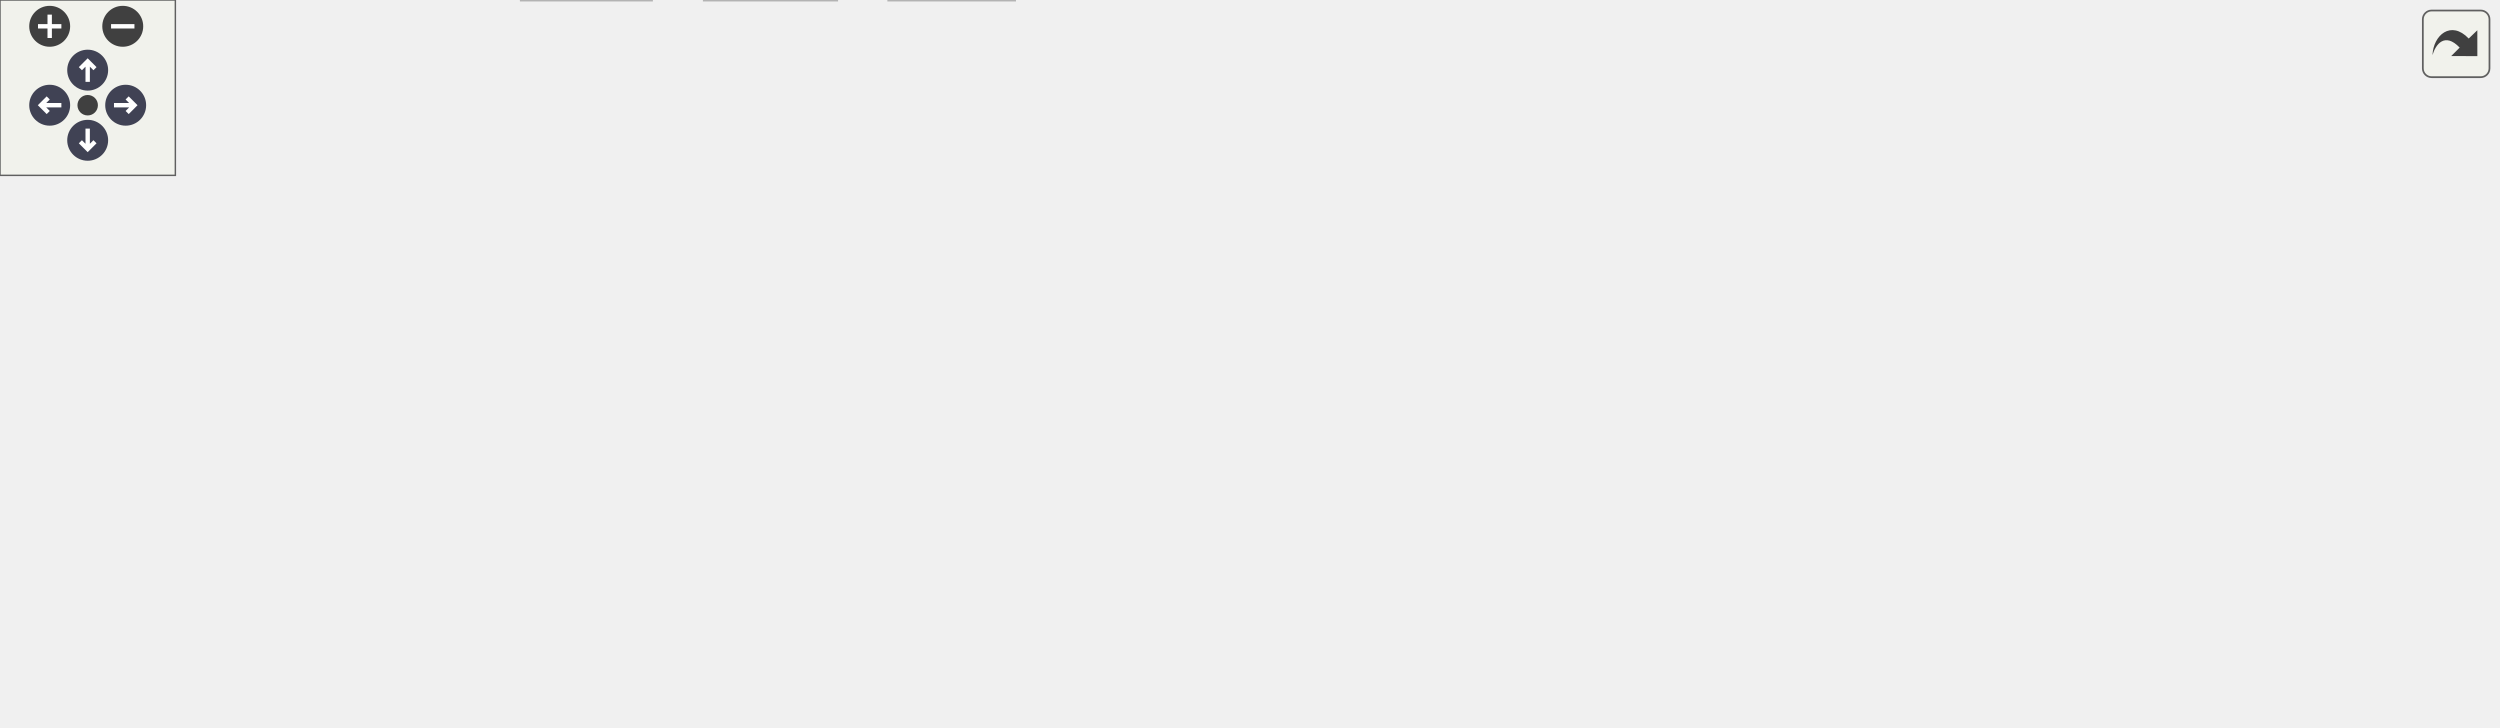
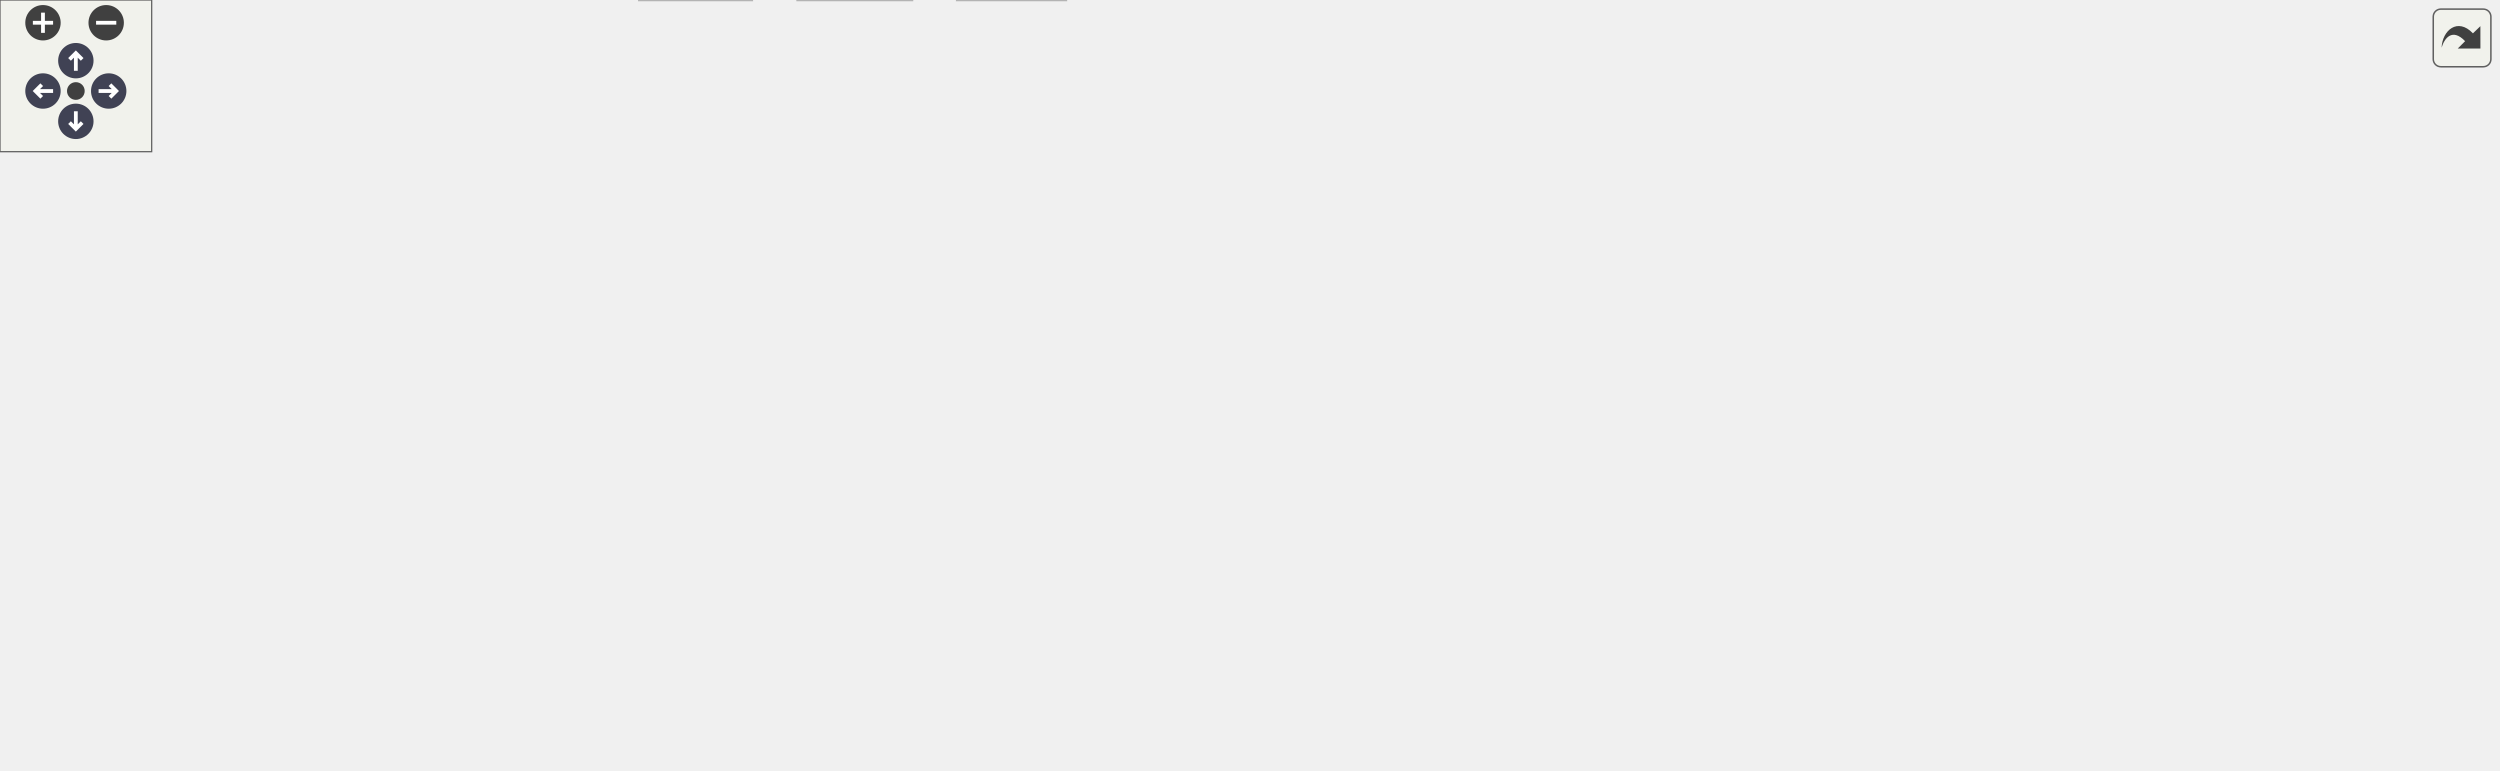
<svg xmlns="http://www.w3.org/2000/svg" xmlns:xlink="http://www.w3.org/1999/xlink" id="main" version="1.1" xml:space="preserve">
  <style type="text/css">
.node, .edge {opacity: 0.7;}
.node.selected, .edge.selected {opacity: 1;}
.edge:hover path { stroke: red; }
.edge:hover polygon { stroke: red; fill: red; }
</style>
  <defs>
    <circle id="rim" cx="0" cy="0" r="7" />
    <circle id="rim2" cx="0" cy="0" r="3.5" />
    <g id="zoomPlus">
      <use xlink:href="#rim" fill="#404040">
        <set attributeName="fill" to="#808080" begin="zoomplus.mouseover" end="zoomplus.mouseout" />
      </use>
      <path d="M-4,0h8M0,-4v8" fill="none" stroke="white" stroke-width="1.5" pointer-events="none" />
    </g>
    <g id="zoomMin">
      <use xlink:href="#rim" fill="#404040">
        <set attributeName="fill" to="#808080" begin="zoomminus.mouseover" end="zoomminus.mouseout" />
      </use>
      <path d="M-4,0h8" fill="none" stroke="white" stroke-width="1.5" pointer-events="none" />
    </g>
    <g id="arrowUp" transform="translate(30 24)">
      <use xlink:href="#rim" />
      <path pointer-events="none" fill="none" stroke="white" stroke-width="1.5" d="M0,-3.0v7 M-2.5,-0.5L0,-3.0L2.5,-0.5" />
    </g>
    <g id="arrowRight" transform="rotate(90) translate(36 -43)">
      <use xlink:href="#rim" />
      <path pointer-events="none" fill="none" stroke="white" stroke-width="1.5" d="M0,-3.0v7 M-2.5,-0.5L0,-3.0L2.5,-0.5" />
    </g>
    <g id="arrowDown" transform="rotate(180) translate(-30 -48)">
      <use xlink:href="#rim" />
      <path pointer-events="none" fill="none" stroke="white" stroke-width="1.5" d="M0,-3.0v7 M-2.5,-0.5L0,-3.0L2.5,-0.5" />
    </g>
    <g id="arrowLeft" transform="rotate(270) translate(-36 17)">
      <use xlink:href="#rim" />
      <path pointer-events="none" fill="none" stroke="white" stroke-width="1.5" d="M0,-3.0v7 M-2.5,-0.5L0,-3.0L2.5,-0.5" />
    </g>
    <g id="resetDef">
      <use xlink:href="#rim2" fill="#404040">
        <set attributeName="fill" to="#808080" begin="reset.mouseover" end="reset.mouseout" />
      </use>
    </g>
  </defs>
  <svg id="graph" class="graph">
    <g id="viewport">
      <g id="Node000001" class="node">
        <g id="a_Node000001">
          <a xlink:title=" ">
-             <polygon fill="#999999" stroke="#666666" points="424.38,-188 232.88,-188 232.88,-168 424.38,-168 424.38,-188" />
-             <text text-anchor="middle" x="328.62" y="-174.5" font-family="Helvetica,sans-Serif" font-size="10.00">AEFileReader/include/AEFileReader.hpp</text>
+             <polygon fill="#999999" stroke="#666666" points="849.88,-244 658.38,-244 658.38,-224 849.88,-224 849.88,-244" />
+             <text text-anchor="middle" x="754.12" y="-230.5" font-family="Helvetica,sans-Serif" font-size="10.00">AEFileReader/include/AEFileReader.hpp</text>
          </a>
        </g>
      </g>
      <g id="Node000002" class="node">
        <g id="a_Node000002">
          <a xlink:href="../../d7/d7f/_a_e_module_base_8hpp.html" target="_top" xlink:title=" ">
-             <polygon fill="white" stroke="#666666" points="328.62,-132 192.62,-132 192.62,-112 328.62,-112 328.62,-132" />
-             <text text-anchor="middle" x="260.62" y="-118.5" font-family="Helvetica,sans-Serif" font-size="10.00">include/AEModuleBase.hpp</text>
+             <polygon fill="white" stroke="#666666" points="774.12,-188 638.12,-188 638.12,-168 774.12,-168 774.12,-188" />
+             <text text-anchor="middle" x="706.12" y="-174.5" font-family="Helvetica,sans-Serif" font-size="10.00">include/AEModuleBase.hpp</text>
          </a>
        </g>
      </g>
      <g id="edge1_Node000001_Node000002" class="edge">
        <g id="a_edge1_Node000001_Node000002">
          <a xlink:title=" ">
-             <path fill="none" stroke="#63b8ff" d="M316.78,-167.59C306.93,-159.77 292.69,-148.46 281.02,-139.19" />
-             <polygon fill="#63b8ff" stroke="#63b8ff" points="283.53,-136.72 273.52,-133.24 279.17,-142.2 283.53,-136.72" />
+             <path fill="none" stroke="#63b8ff" d="M745.76,-223.59C739.23,-216.24 729.94,-205.8 722.01,-196.87" />
+             <polygon fill="#63b8ff" stroke="#63b8ff" points="724.66,-194.58 715.4,-189.43 719.42,-199.23 724.66,-194.58" />
          </a>
        </g>
      </g>
      <g id="Node000008" class="node">
        <g id="a_Node000008">
          <a xlink:title=" ">
-             <polygon fill="#e0e0e0" stroke="#999999" points="45.25,-76 0,-76 0,-56 45.25,-56 45.25,-76" />
-             <text text-anchor="middle" x="22.62" y="-62.5" font-family="Helvetica,sans-Serif" font-size="10.00">atomic</text>
-           </a>
-         </g>
-       </g>
-       <g id="edge20_Node000001_Node000008" class="edge">
-         <g id="a_edge20_Node000001_Node000008">
-           <a xlink:title=" ">
-             <path fill="none" stroke="#63b8ff" d="M266.92,-167.54C228.07,-160.41 177.38,-148.92 134.62,-132 101.78,-119 67.06,-97.47 45.15,-82.78" />
-             <polygon fill="#63b8ff" stroke="#63b8ff" points="47.24,-79.97 37,-77.23 43.29,-85.76 47.24,-79.97" />
+             <polygon fill="#e0e0e0" stroke="#999999" points="804.75,-132 759.5,-132 759.5,-112 804.75,-112 804.75,-132" />
+             <text text-anchor="middle" x="782.12" y="-118.5" font-family="Helvetica,sans-Serif" font-size="10.00">atomic</text>
+           </a>
+         </g>
+       </g>
+       <g id="edge26_Node000001_Node000008" class="edge">
+         <g id="a_edge26_Node000001_Node000008">
+           <a xlink:title=" ">
+             <path fill="none" stroke="#63b8ff" d="M762.34,-223.8C769.41,-215.23 779.08,-201.73 783.12,-188 787.37,-173.56 786.93,-156.52 785.52,-143.51" />
+             <polygon fill="#63b8ff" stroke="#63b8ff" points="789.04,-143.42 784.21,-133.99 782.1,-144.38 789.04,-143.42" />
          </a>
        </g>
      </g>
      <g id="Node000009" class="node">
        <g id="a_Node000009">
          <a xlink:title=" ">
-             <polygon fill="#e0e0e0" stroke="#999999" points="184.62,-76 144.62,-76 144.62,-56 184.62,-56 184.62,-76" />
-             <text text-anchor="middle" x="164.62" y="-62.5" font-family="Helvetica,sans-Serif" font-size="10.00">string</text>
-           </a>
-         </g>
-       </g>
-       <g id="edge22_Node000001_Node000009" class="edge">
-         <g id="a_edge22_Node000001_Node000009">
-           <a xlink:title=" ">
-             <path fill="none" stroke="#63b8ff" d="M251.05,-167.58C226.71,-161.1 201.55,-150.23 183.62,-132 172.02,-120.2 167.43,-101.73 165.65,-87.48" />
-             <polygon fill="#63b8ff" stroke="#63b8ff" points="169.17,-87.51 164.84,-77.84 162.19,-88.1 169.17,-87.51" />
+             <polygon fill="#e0e0e0" stroke="#999999" points="665.12,-132 625.12,-132 625.12,-112 665.12,-112 665.12,-132" />
+             <text text-anchor="middle" x="645.12" y="-118.5" font-family="Helvetica,sans-Serif" font-size="10.00">string</text>
+           </a>
+         </g>
+       </g>
+       <g id="edge28_Node000001_Node000009" class="edge">
+         <g id="a_edge28_Node000001_Node000009">
+           <a xlink:title=" ">
+             <path fill="none" stroke="#63b8ff" d="M683.92,-223.57C662.83,-217.09 641.92,-206.21 629.12,-188 619.63,-174.5 625.6,-155.97 632.79,-142.15" />
+             <polygon fill="#63b8ff" stroke="#63b8ff" points="635.78,-143.97 637.79,-133.57 629.73,-140.45 635.78,-143.97" />
          </a>
        </g>
      </g>
      <g id="Node000010" class="node">
        <g id="a_Node000010">
          <a xlink:title=" ">
-             <polygon fill="#e0e0e0" stroke="#999999" points="126.25,-76 63,-76 63,-56 126.25,-56 126.25,-76" />
-             <text text-anchor="middle" x="94.62" y="-62.5" font-family="Helvetica,sans-Serif" font-size="10.00">string_view</text>
-           </a>
-         </g>
-       </g>
-       <g id="edge23_Node000001_Node000010" class="edge">
-         <g id="a_edge23_Node000001_Node000010">
-           <a xlink:title=" ">
-             <path fill="none" stroke="#63b8ff" d="M271.07,-167.54C239.22,-160.71 199.72,-149.53 167.62,-132 145.18,-119.74 123.86,-99.38 110.12,-84.72" />
-             <polygon fill="#63b8ff" stroke="#63b8ff" points="112.94,-82.61 103.62,-77.56 107.76,-87.32 112.94,-82.61" />
+             <polygon fill="#e0e0e0" stroke="#999999" points="885.75,-132 822.5,-132 822.5,-112 885.75,-112 885.75,-132" />
+             <text text-anchor="middle" x="854.12" y="-118.5" font-family="Helvetica,sans-Serif" font-size="10.00">string_view</text>
+           </a>
+         </g>
+       </g>
+       <g id="edge29_Node000001_Node000010" class="edge">
+         <g id="a_edge29_Node000001_Node000010">
+           <a xlink:title=" ">
+             <path fill="none" stroke="#63b8ff" d="M764.02,-223.57C773.3,-214.62 787.45,-200.68 799.12,-188 813.3,-172.59 828.62,-154.34 839.49,-141.1" />
+             <polygon fill="#63b8ff" stroke="#63b8ff" points="841.97,-143.6 845.57,-133.64 836.54,-139.18 841.97,-143.6" />
          </a>
        </g>
      </g>
      <g id="Node000011" class="node">
        <g id="a_Node000011">
          <a xlink:href="../../de/de8/_a_e_utils_8hpp.html" target="_top" xlink:title="This file contains the engine's usefull utilities for trivial tasks.">
-             <polygon fill="white" stroke="#666666" points="448.38,-132 346.88,-132 346.88,-112 448.38,-112 448.38,-132" />
-             <text text-anchor="middle" x="397.62" y="-118.5" font-family="Helvetica,sans-Serif" font-size="10.00">include/AEUtils.hpp</text>
+             <polygon fill="white" stroke="#666666" points="493.88,-188 392.38,-188 392.38,-168 493.88,-168 493.88,-188" />
+             <text text-anchor="middle" x="443.12" y="-174.5" font-family="Helvetica,sans-Serif" font-size="10.00">include/AEUtils.hpp</text>
          </a>
        </g>
      </g>
      <g id="edge10_Node000001_Node000011" class="edge">
        <g id="a_edge10_Node000001_Node000011">
          <a xlink:title=" ">
-             <path fill="none" stroke="#63b8ff" d="M340.64,-167.59C350.64,-159.77 365.09,-148.46 376.93,-139.19" />
-             <polygon fill="#63b8ff" stroke="#63b8ff" points="378.83,-142.15 384.55,-133.23 374.52,-136.64 378.83,-142.15" />
-           </a>
-         </g>
-       </g>
-       <g id="Node000018" class="node">
-         <g id="a_Node000018">
-           <a xlink:title=" ">
-             <polygon fill="#e0e0e0" stroke="#999999" points="526.75,-132 466.5,-132 466.5,-112 526.75,-112 526.75,-132" />
-             <text text-anchor="middle" x="496.62" y="-118.5" font-family="Helvetica,sans-Serif" font-size="10.00">filesystem</text>
-           </a>
-         </g>
-       </g>
-       <g id="edge21_Node000001_Node000018" class="edge">
-         <g id="a_edge21_Node000001_Node000018">
-           <a xlink:title=" ">
-             <path fill="none" stroke="#63b8ff" d="M357.89,-167.59C385.18,-158.82 426.14,-145.66 456.48,-135.9" />
-             <polygon fill="#63b8ff" stroke="#63b8ff" points="457.24,-139.33 465.69,-132.94 455.1,-132.67 457.24,-139.33" />
-           </a>
-         </g>
-       </g>
-       <g id="Node000019" class="node">
-         <g id="a_Node000019">
-           <a xlink:title=" ">
-             <polygon fill="#e0e0e0" stroke="#999999" points="586.38,-132 544.88,-132 544.88,-112 586.38,-112 586.38,-132" />
-             <text text-anchor="middle" x="565.62" y="-118.5" font-family="Helvetica,sans-Serif" font-size="10.00">vector</text>
-           </a>
-         </g>
-       </g>
-       <g id="edge24_Node000001_Node000019" class="edge">
-         <g id="a_edge24_Node000001_Node000019">
-           <a xlink:title=" ">
-             <path fill="none" stroke="#63b8ff" d="M377.39,-167.51C417.03,-159.54 474.62,-147.41 533.39,-132.43" />
-             <polygon fill="#63b8ff" stroke="#63b8ff" points="534.1,-135.86 542.91,-129.97 532.35,-129.08 534.1,-135.86" />
-           </a>
-         </g>
-       </g>
-       <g id="Node000020" class="node">
-         <g id="a_Node000020">
-           <a xlink:title=" ">
-             <polygon fill="#e0e0e0" stroke="#999999" points="646.75,-132 604.5,-132 604.5,-112 646.75,-112 646.75,-132" />
-             <text text-anchor="middle" x="625.62" y="-118.5" font-family="Helvetica,sans-Serif" font-size="10.00">cstdio</text>
-           </a>
-         </g>
-       </g>
-       <g id="edge25_Node000001_Node000020" class="edge">
-         <g id="a_edge25_Node000001_Node000020">
-           <a xlink:title=" ">
-             <path fill="none" stroke="#63b8ff" d="M399.37,-167.53C450.82,-160.08 522.31,-148.57 593.18,-132.35" />
-             <polygon fill="#63b8ff" stroke="#63b8ff" points="593.66,-135.83 602.61,-130.16 592.07,-129.01 593.66,-135.83" />
+             <path fill="none" stroke="#63b8ff" d="M699.6,-223.53C645.29,-214.1 562.05,-199.65 505.23,-189.78" />
+             <polygon fill="#63b8ff" stroke="#63b8ff" points="506.18,-186.4 495.72,-188.13 504.98,-193.29 506.18,-186.4" />
+           </a>
+         </g>
+       </g>
+       <g id="Node000014" class="node">
+         <g id="a_Node000014">
+           <a xlink:title=" ">
+             <polygon fill="#e0e0e0" stroke="#999999" points="42.25,-76 0,-76 0,-56 42.25,-56 42.25,-76" />
+             <text text-anchor="middle" x="21.12" y="-62.5" font-family="Helvetica,sans-Serif" font-size="10.00">cstdio</text>
+           </a>
+         </g>
+       </g>
+       <g id="edge31_Node000001_Node000014" class="edge">
+         <g id="a_edge31_Node000001_Node000014">
+           <a xlink:title=" ">
+             <path fill="none" stroke="#63b8ff" d="M658.13,-226.08C498.3,-213.3 185.56,-182.59 88.12,-132 66.42,-120.73 47.01,-100.15 34.75,-85.16" />
+             <polygon fill="#63b8ff" stroke="#63b8ff" points="37.63,-83.16 28.7,-77.46 32.12,-87.49 37.63,-83.16" />
+           </a>
+         </g>
+       </g>
+       <g id="Node000022" class="node">
+         <g id="a_Node000022">
+           <a xlink:title=" ">
+             <polygon fill="#e0e0e0" stroke="#999999" points="928.25,-188 868,-188 868,-168 928.25,-168 928.25,-188" />
+             <text text-anchor="middle" x="898.12" y="-174.5" font-family="Helvetica,sans-Serif" font-size="10.00">filesystem</text>
+           </a>
+         </g>
+       </g>
+       <g id="edge27_Node000001_Node000022" class="edge">
+         <g id="a_edge27_Node000001_Node000022">
+           <a xlink:title=" ">
+             <path fill="none" stroke="#63b8ff" d="M779.21,-223.59C802.19,-214.97 836.48,-202.12 862.34,-192.42" />
+             <polygon fill="#63b8ff" stroke="#63b8ff" points="863.29,-195.8 871.43,-189.01 860.84,-189.25 863.29,-195.8" />
+           </a>
+         </g>
+       </g>
+       <g id="Node000023" class="node">
+         <g id="a_Node000023">
+           <a xlink:title=" ">
+             <polygon fill="#e0e0e0" stroke="#999999" points="987.88,-188 946.38,-188 946.38,-168 987.88,-168 987.88,-188" />
+             <text text-anchor="middle" x="967.12" y="-174.5" font-family="Helvetica,sans-Serif" font-size="10.00">vector</text>
+           </a>
+         </g>
+       </g>
+       <g id="edge30_Node000001_Node000023" class="edge">
+         <g id="a_edge30_Node000001_Node000023">
+           <a xlink:title=" ">
+             <path fill="none" stroke="#63b8ff" d="M794.98,-223.58C829.84,-215.4 881.55,-202.94 935.39,-188.37" />
+             <polygon fill="#63b8ff" stroke="#63b8ff" points="935.99,-191.83 944.72,-185.83 934.15,-185.08 935.99,-191.83" />
          </a>
        </g>
      </g>
      <g id="Node000003" class="node">
        <g id="a_Node000003">
          <a xlink:href="../../dc/d89/_a_e_typedefs_8hpp.html" target="_top" xlink:title="This file contains the engine's typedefs and variable type aliases.">
-             <polygon fill="white" stroke="#666666" points="324.12,-76 203.12,-76 203.12,-56 324.12,-56 324.12,-76" />
-             <text text-anchor="middle" x="263.62" y="-62.5" font-family="Helvetica,sans-Serif" font-size="10.00">include/AETypedefs.hpp</text>
+             <polygon fill="white" stroke="#666666" points="398.62,-76 277.62,-76 277.62,-56 398.62,-56 398.62,-76" />
+             <text text-anchor="middle" x="338.12" y="-62.5" font-family="Helvetica,sans-Serif" font-size="10.00">include/AETypedefs.hpp</text>
          </a>
        </g>
      </g>
      <g id="edge2_Node000002_Node000003" class="edge">
        <g id="a_edge2_Node000002_Node000003">
          <a xlink:title=" ">
-             <path fill="none" stroke="#63b8ff" d="M261.15,-111.59C261.51,-105.01 262.02,-95.96 262.47,-87.73" />
-             <polygon fill="#63b8ff" stroke="#63b8ff" points="265.96,-87.99 263.02,-77.81 258.98,-87.6 265.96,-87.99" />
+             <path fill="none" stroke="#63b8ff" d="M704.41,-167.67C701.23,-153.18 692.92,-125.51 674.12,-112 633.13,-82.54 496.2,-72.35 410.32,-68.84" />
+             <polygon fill="#63b8ff" stroke="#63b8ff" points="410.71,-65.35 400.58,-68.47 410.44,-72.35 410.71,-65.35" />
          </a>
        </g>
      </g>
      <g id="Node000007" class="node">
        <g id="a_Node000007">
          <a xlink:href="../../dd/dd8/_a_e_flags_8hpp.html" target="_top" xlink:title="This file contains the flags to manipulate engine's funcitonality.">
-             <polygon fill="white" stroke="#666666" points="448.62,-76 342.62,-76 342.62,-56 448.62,-56 448.62,-76" />
-             <text text-anchor="middle" x="395.62" y="-62.5" font-family="Helvetica,sans-Serif" font-size="10.00">include/AEFlags.hpp</text>
+             <polygon fill="white" stroke="#666666" points="650.12,-76 544.12,-76 544.12,-56 650.12,-56 650.12,-76" />
+             <text text-anchor="middle" x="597.12" y="-62.5" font-family="Helvetica,sans-Serif" font-size="10.00">include/AEFlags.hpp</text>
          </a>
        </g>
      </g>
      <g id="edge6_Node000002_Node000007" class="edge">
        <g id="a_edge6_Node000002_Node000007">
          <a xlink:title=" ">
-             <path fill="none" stroke="#63b8ff" d="M284.14,-111.59C305.5,-103.05 337.26,-90.35 361.42,-80.68" />
-             <polygon fill="#63b8ff" stroke="#63b8ff" points="362.54,-84.01 370.52,-77.04 359.94,-77.51 362.54,-84.01" />
+             <path fill="none" stroke="#63b8ff" d="M709.33,-167.67C713.35,-154.15 718.45,-128.87 707.12,-112 696.46,-96.11 679.07,-85.82 661.24,-79.17" />
+             <polygon fill="#63b8ff" stroke="#63b8ff" points="662.47,-75.89 651.88,-76.05 660.26,-82.53 662.47,-75.89" />
          </a>
        </g>
      </g>
      <g id="edge7_Node000002_Node000008" class="edge">
        <g id="a_edge7_Node000002_Node000008">
          <a xlink:title=" ">
-             <path fill="none" stroke="#63b8ff" d="M212.72,-111.56C173.09,-103.53 115.1,-91.28 56.54,-76.62" />
-             <polygon fill="#63b8ff" stroke="#63b8ff" points="57.62,-73.29 47.07,-74.23 55.91,-80.07 57.62,-73.29" />
+             <path fill="none" stroke="#63b8ff" d="M719.36,-167.59C730.41,-159.74 746.41,-148.38 759.48,-139.09" />
+             <polygon fill="#63b8ff" stroke="#63b8ff" points="761.43,-142 767.55,-133.36 757.37,-136.3 761.43,-142" />
          </a>
        </g>
      </g>
      <g id="edge8_Node000002_Node000009" class="edge">
        <g id="a_edge8_Node000002_Node000009">
          <a xlink:title=" ">
-             <path fill="none" stroke="#63b8ff" d="M243.9,-111.59C229.4,-103.44 208.15,-91.48 191.3,-82" />
-             <polygon fill="#63b8ff" stroke="#63b8ff" points="193.23,-79.07 182.8,-77.22 189.8,-85.17 193.23,-79.07" />
+             <path fill="none" stroke="#63b8ff" d="M695.5,-167.59C686.84,-159.93 674.39,-148.91 664.04,-139.75" />
+             <polygon fill="#63b8ff" stroke="#63b8ff" points="666.57,-137.31 656.76,-133.3 661.93,-142.55 666.57,-137.31" />
          </a>
        </g>
      </g>
      <g id="edge9_Node000002_Node000010" class="edge">
        <g id="a_edge9_Node000002_Node000010">
          <a xlink:title=" ">
-             <path fill="none" stroke="#63b8ff" d="M231.71,-111.59C204.86,-102.86 164.63,-89.77 134.69,-80.03" />
-             <polygon fill="#63b8ff" stroke="#63b8ff" points="135.8,-76.71 125.2,-76.95 133.63,-83.37 135.8,-76.71" />
+             <path fill="none" stroke="#63b8ff" d="M731.9,-167.59C755.53,-158.97 790.77,-146.12 817.34,-136.42" />
+             <polygon fill="#63b8ff" stroke="#63b8ff" points="818.53,-139.71 826.72,-133 816.13,-133.14 818.53,-139.71" />
          </a>
        </g>
      </g>
      <g id="Node000004" class="node">
        <g id="a_Node000004">
          <a xlink:title=" ">
-             <polygon fill="#e0e0e0" stroke="#999999" points="222.88,-20 178.38,-20 178.38,0 222.88,0 222.88,-20" />
-             <text text-anchor="middle" x="200.62" y="-6.5" font-family="Helvetica,sans-Serif" font-size="10.00">climits</text>
+             <polygon fill="#e0e0e0" stroke="#999999" points="297.38,-20 252.88,-20 252.88,0 297.38,0 297.38,-20" />
+             <text text-anchor="middle" x="275.12" y="-6.5" font-family="Helvetica,sans-Serif" font-size="10.00">climits</text>
          </a>
        </g>
      </g>
      <g id="edge3_Node000003_Node000004" class="edge">
        <g id="a_edge3_Node000003_Node000004">
          <a xlink:title=" ">
-             <path fill="none" stroke="#63b8ff" d="M252.65,-55.59C243.71,-47.93 230.85,-36.91 220.16,-27.75" />
-             <polygon fill="#63b8ff" stroke="#63b8ff" points="222.49,-25.13 212.62,-21.28 217.94,-30.45 222.49,-25.13" />
+             <path fill="none" stroke="#63b8ff" d="M327.15,-55.59C318.21,-47.93 305.35,-36.91 294.66,-27.75" />
+             <polygon fill="#63b8ff" stroke="#63b8ff" points="296.99,-25.13 287.12,-21.28 292.44,-30.45 296.99,-25.13" />
          </a>
        </g>
      </g>
      <g id="Node000005" class="node">
        <g id="a_Node000005">
          <a xlink:title=" ">
-             <polygon fill="#e0e0e0" stroke="#999999" points="286.25,-20 241,-20 241,0 286.25,0 286.25,-20" />
-             <text text-anchor="middle" x="263.62" y="-6.5" font-family="Helvetica,sans-Serif" font-size="10.00">chrono</text>
+             <polygon fill="#e0e0e0" stroke="#999999" points="360.75,-20 315.5,-20 315.5,0 360.75,0 360.75,-20" />
+             <text text-anchor="middle" x="338.12" y="-6.5" font-family="Helvetica,sans-Serif" font-size="10.00">chrono</text>
          </a>
        </g>
      </g>
      <g id="edge4_Node000003_Node000005" class="edge">
        <g id="a_edge4_Node000003_Node000005">
          <a xlink:title=" ">
-             <path fill="none" stroke="#63b8ff" d="M263.62,-55.59C263.62,-49.01 263.62,-39.96 263.62,-31.73" />
-             <polygon fill="#63b8ff" stroke="#63b8ff" points="267.13,-31.81 263.63,-21.81 260.13,-31.81 267.13,-31.81" />
+             <path fill="none" stroke="#63b8ff" d="M338.12,-55.59C338.12,-49.01 338.12,-39.96 338.12,-31.73" />
+             <polygon fill="#63b8ff" stroke="#63b8ff" points="341.63,-31.81 338.13,-21.81 334.63,-31.81 341.63,-31.81" />
          </a>
        </g>
      </g>
      <g id="Node000006" class="node">
        <g id="a_Node000006">
          <a xlink:title=" ">
-             <polygon fill="#e0e0e0" stroke="#999999" points="347.12,-20 304.12,-20 304.12,0 347.12,0 347.12,-20" />
-             <text text-anchor="middle" x="325.62" y="-6.5" font-family="Helvetica,sans-Serif" font-size="10.00">thread</text>
+             <polygon fill="#e0e0e0" stroke="#999999" points="421.62,-20 378.62,-20 378.62,0 421.62,0 421.62,-20" />
+             <text text-anchor="middle" x="400.12" y="-6.5" font-family="Helvetica,sans-Serif" font-size="10.00">thread</text>
          </a>
        </g>
      </g>
      <g id="edge5_Node000003_Node000006" class="edge">
        <g id="a_edge5_Node000003_Node000006">
          <a xlink:title=" ">
-             <path fill="none" stroke="#63b8ff" d="M274.42,-55.59C283.23,-47.93 295.88,-36.91 306.4,-27.75" />
-             <polygon fill="#63b8ff" stroke="#63b8ff" points="308.57,-30.5 313.81,-21.29 303.97,-25.22 308.57,-30.5" />
-           </a>
-         </g>
-       </g>
-       <g id="edge12_Node000011_Node000003" class="edge">
-         <g id="a_edge12_Node000011_Node000003">
-           <a xlink:title=" ">
-             <path fill="none" stroke="#63b8ff" d="M374.28,-111.59C353.09,-103.05 321.56,-90.35 297.57,-80.68" />
-             <polygon fill="#63b8ff" stroke="#63b8ff" points="299.14,-77.54 288.55,-77.05 296.52,-84.03 299.14,-77.54" />
-           </a>
-         </g>
-       </g>
-       <g id="edge11_Node000011_Node000007" class="edge">
-         <g id="a_edge11_Node000011_Node000007">
-           <a xlink:title=" ">
-             <path fill="none" stroke="#63b8ff" d="M397.28,-111.59C397.03,-105.01 396.7,-95.96 396.39,-87.73" />
-             <polygon fill="#63b8ff" stroke="#63b8ff" points="399.89,-87.67 396.03,-77.81 392.9,-87.93 399.89,-87.67" />
-           </a>
-         </g>
-       </g>
-       <g id="edge15_Node000011_Node000009" class="edge">
-         <g id="a_edge15_Node000011_Node000009">
-           <a xlink:title=" ">
-             <path fill="none" stroke="#63b8ff" d="M350.22,-111.52C311.35,-103.51 254.67,-91.32 195.9,-76.17" />
-             <polygon fill="#63b8ff" stroke="#63b8ff" points="196.93,-72.82 186.37,-73.68 195.16,-79.59 196.93,-72.82" />
+             <path fill="none" stroke="#63b8ff" d="M348.92,-55.59C357.73,-47.93 370.38,-36.91 380.9,-27.75" />
+             <polygon fill="#63b8ff" stroke="#63b8ff" points="383.07,-30.5 388.31,-21.29 378.47,-25.22 383.07,-30.5" />
+           </a>
+         </g>
+       </g>
+       <g id="edge19_Node000011_Node000003" class="edge">
+         <g id="a_edge19_Node000011_Node000003">
+           <a xlink:title=" ">
+             <path fill="none" stroke="#63b8ff" d="M392.09,-172.37C365.38,-167.05 334.84,-155.78 318.12,-132 308.39,-118.14 315.84,-99.41 324.28,-85.61" />
+             <polygon fill="#63b8ff" stroke="#63b8ff" points="327.1,-87.69 329.8,-77.44 321.3,-83.76 327.1,-87.69" />
+           </a>
+         </g>
+       </g>
+       <g id="edge18_Node000011_Node000007" class="edge">
+         <g id="a_edge18_Node000011_Node000007">
+           <a xlink:title=" ">
+             <path fill="none" stroke="#63b8ff" d="M494.17,-171.58C522.44,-166.02 556.19,-154.77 578.12,-132 589.61,-120.08 594.21,-101.62 596.02,-87.41" />
+             <polygon fill="#63b8ff" stroke="#63b8ff" points="599.48,-88.07 596.87,-77.8 592.5,-87.45 599.48,-88.07" />
+           </a>
+         </g>
+       </g>
+       <g id="edge21_Node000011_Node000009" class="edge">
+         <g id="a_edge21_Node000011_Node000009">
+           <a xlink:title=" ">
+             <path fill="none" stroke="#63b8ff" d="M478.31,-167.59C516.56,-157.37 577.11,-141.18 613.78,-131.38" />
+             <polygon fill="#63b8ff" stroke="#63b8ff" points="614.57,-134.79 623.33,-128.83 612.76,-128.03 614.57,-134.79" />
          </a>
        </g>
      </g>
      <g id="Node000012" class="node">
        <g id="a_Node000012">
-           <a xlink:title=" ">
-             <polygon fill="#e0e0e0" stroke="#999999" points="782.5,-76 726.75,-76 726.75,-56 782.5,-56 782.5,-76" />
-             <text text-anchor="middle" x="754.62" y="-62.5" font-family="Helvetica,sans-Serif" font-size="10.00">algorithm</text>
-           </a>
-         </g>
-       </g>
-       <g id="edge13_Node000011_Node000012" class="edge">
-         <g id="a_edge13_Node000011_Node000012">
-           <a xlink:title=" ">
-             <path fill="none" stroke="#63b8ff" d="M448.68,-113.3C451.71,-112.86 454.71,-112.42 457.62,-112 569.48,-95.87 601.07,-97.68 715.11,-76.32" />
-             <polygon fill="#63b8ff" stroke="#63b8ff" points="715.75,-79.76 724.92,-74.46 714.44,-72.88 715.75,-79.76" />
+           <a xlink:href="../../d9/d6a/_a_e_utils_macros_8hpp.html" target="_top" xlink:title="This file contains the engine's usefull macros for trivial tasks.">
+             <polygon fill="white" stroke="#666666" points="197.12,-132 97.12,-132 97.12,-112 197.12,-112 197.12,-132" />
+             <text text-anchor="middle" x="147.12" y="-118.5" font-family="Helvetica,sans-Serif" font-size="10.00">AEUtilsMacros.hpp</text>
+           </a>
+         </g>
+       </g>
+       <g id="edge11_Node000011_Node000012" class="edge">
+         <g id="a_edge11_Node000011_Node000012">
+           <a xlink:title=" ">
+             <path fill="none" stroke="#63b8ff" d="M391.9,-167.66C340.93,-158.36 262.67,-144.08 208.42,-134.18" />
+             <polygon fill="#63b8ff" stroke="#63b8ff" points="209.18,-130.76 198.72,-132.41 207.92,-137.65 209.18,-130.76" />
+           </a>
+         </g>
+       </g>
+       <g id="Node000017" class="node">
+         <g id="a_Node000017">
+           <a xlink:title=" ">
+             <polygon fill="#e0e0e0" stroke="#999999" points="271,-132 215.25,-132 215.25,-112 271,-112 271,-132" />
+             <text text-anchor="middle" x="243.12" y="-118.5" font-family="Helvetica,sans-Serif" font-size="10.00">algorithm</text>
+           </a>
+         </g>
+       </g>
+       <g id="edge20_Node000011_Node000017" class="edge">
+         <g id="a_edge20_Node000011_Node000017">
+           <a xlink:title=" ">
+             <path fill="none" stroke="#63b8ff" d="M408.29,-167.59C373.09,-158.09 318.83,-143.44 282.19,-133.55" />
+             <polygon fill="#63b8ff" stroke="#63b8ff" points="283.46,-130.26 272.89,-131.04 281.63,-137.02 283.46,-130.26" />
+           </a>
+         </g>
+       </g>
+       <g id="Node000018" class="node">
+         <g id="a_Node000018">
+           <a xlink:title=" ">
+             <polygon fill="#e0e0e0" stroke="#999999" points="372.75,-132 327.5,-132 327.5,-112 372.75,-112 372.75,-132" />
+             <text text-anchor="middle" x="350.12" y="-118.5" font-family="Helvetica,sans-Serif" font-size="10.00">cstring</text>
+           </a>
+         </g>
+       </g>
+       <g id="edge22_Node000011_Node000018" class="edge">
+         <g id="a_edge22_Node000011_Node000018">
+           <a xlink:title=" ">
+             <path fill="none" stroke="#63b8ff" d="M426.93,-167.59C412.88,-159.44 392.29,-147.48 375.97,-138" />
+             <polygon fill="#63b8ff" stroke="#63b8ff" points="378.17,-135.23 367.76,-133.24 374.65,-141.29 378.17,-135.23" />
+           </a>
+         </g>
+       </g>
+       <g id="Node000019" class="node">
+         <g id="a_Node000019">
+           <a xlink:title=" ">
+             <polygon fill="#e0e0e0" stroke="#999999" points="431.12,-132 391.12,-132 391.12,-112 431.12,-112 431.12,-132" />
+             <text text-anchor="middle" x="411.12" y="-118.5" font-family="Helvetica,sans-Serif" font-size="10.00">ctime</text>
+           </a>
+         </g>
+       </g>
+       <g id="edge23_Node000011_Node000019" class="edge">
+         <g id="a_edge23_Node000011_Node000019">
+           <a xlink:title=" ">
+             <path fill="none" stroke="#63b8ff" d="M437.55,-167.59C433.38,-160.55 427.52,-150.67 422.38,-142" />
+             <polygon fill="#63b8ff" stroke="#63b8ff" points="425.52,-140.42 417.41,-133.6 419.49,-143.99 425.52,-140.42" />
+           </a>
+         </g>
+       </g>
+       <g id="Node000020" class="node">
+         <g id="a_Node000020">
+           <a xlink:title=" ">
+             <polygon fill="#e0e0e0" stroke="#999999" points="500.75,-132 449.5,-132 449.5,-112 500.75,-112 500.75,-132" />
+             <text text-anchor="middle" x="475.12" y="-118.5" font-family="Helvetica,sans-Serif" font-size="10.00">sstream</text>
+           </a>
+         </g>
+       </g>
+       <g id="edge24_Node000011_Node000020" class="edge">
+         <g id="a_edge24_Node000011_Node000020">
+           <a xlink:title=" ">
+             <path fill="none" stroke="#63b8ff" d="M448.7,-167.59C452.87,-160.55 458.73,-150.67 463.87,-142" />
+             <polygon fill="#63b8ff" stroke="#63b8ff" points="466.76,-143.99 468.84,-133.6 460.73,-140.42 466.76,-143.99" />
+           </a>
+         </g>
+       </g>
+       <g id="Node000021" class="node">
+         <g id="a_Node000021">
+           <a xlink:title=" ">
+             <polygon fill="#e0e0e0" stroke="#999999" points="569,-132 519.25,-132 519.25,-112 569,-112 569,-132" />
+             <text text-anchor="middle" x="544.12" y="-118.5" font-family="Helvetica,sans-Serif" font-size="10.00">iomanip</text>
+           </a>
+         </g>
+       </g>
+       <g id="edge25_Node000011_Node000021" class="edge">
+         <g id="a_edge25_Node000011_Node000021">
+           <a xlink:title=" ">
+             <path fill="none" stroke="#63b8ff" d="M460.72,-167.59C476.05,-159.4 498.54,-147.37 516.31,-137.87" />
+             <polygon fill="#63b8ff" stroke="#63b8ff" points="517.89,-140.99 525.06,-133.19 514.59,-134.82 517.89,-140.99" />
+           </a>
+         </g>
+       </g>
+       <g id="edge12_Node000012_Node000003" class="edge">
+         <g id="a_edge12_Node000012_Node000003">
+           <a xlink:title=" ">
+             <path fill="none" stroke="#63b8ff" d="M180.39,-111.59C211.84,-102.71 259.21,-89.31 293.84,-79.52" />
+             <polygon fill="#63b8ff" stroke="#63b8ff" points="294.47,-82.98 303.14,-76.89 292.56,-76.24 294.47,-82.98" />
+           </a>
+         </g>
+       </g>
+       <g id="edge13_Node000012_Node000007" class="edge">
+         <g id="a_edge13_Node000012_Node000007">
+           <a xlink:title=" ">
+             <path fill="none" stroke="#63b8ff" d="M197.32,-113.21C200.3,-112.79 203.25,-112.38 206.12,-112 321.03,-96.63 455.36,-81.87 532.9,-73.66" />
+             <polygon fill="#63b8ff" stroke="#63b8ff" points="532.84,-77.18 542.42,-72.65 532.11,-70.22 532.84,-77.18" />
          </a>
        </g>
      </g>
      <g id="Node000013" class="node">
        <g id="a_Node000013">
          <a xlink:title=" ">
-             <polygon fill="#e0e0e0" stroke="#999999" points="854.38,-76 800.88,-76 800.88,-56 854.38,-56 854.38,-76" />
-             <text text-anchor="middle" x="827.62" y="-62.5" font-family="Helvetica,sans-Serif" font-size="10.00">iostream</text>
-           </a>
-         </g>
-       </g>
-       <g id="edge14_Node000011_Node000013" class="edge">
-         <g id="a_edge14_Node000011_Node000013">
-           <a xlink:title=" ">
-             <path fill="none" stroke="#63b8ff" d="M448.67,-113.2C451.7,-112.78 454.7,-112.38 457.62,-112 602.09,-93.39 642.67,-101.73 789.37,-76.17" />
-             <polygon fill="#63b8ff" stroke="#63b8ff" points="789.86,-79.64 799.09,-74.45 788.64,-72.74 789.86,-79.64" />
-           </a>
-         </g>
-       </g>
-       <g id="Node000014" class="node">
-         <g id="a_Node000014">
-           <a xlink:title=" ">
-             <polygon fill="#e0e0e0" stroke="#999999" points="512.25,-76 467,-76 467,-56 512.25,-56 512.25,-76" />
-             <text text-anchor="middle" x="489.62" y="-62.5" font-family="Helvetica,sans-Serif" font-size="10.00">cstring</text>
-           </a>
-         </g>
-       </g>
-       <g id="edge16_Node000011_Node000014" class="edge">
-         <g id="a_edge16_Node000011_Node000014">
-           <a xlink:title=" ">
-             <path fill="none" stroke="#63b8ff" d="M413.65,-111.59C427.42,-103.51 447.53,-91.71 463.6,-82.27" />
-             <polygon fill="#63b8ff" stroke="#63b8ff" points="465.32,-85.33 472.17,-77.25 461.77,-79.29 465.32,-85.33" />
+             <polygon fill="#e0e0e0" stroke="#999999" points="113.88,-76 60.38,-76 60.38,-56 113.88,-56 113.88,-76" />
+             <text text-anchor="middle" x="87.12" y="-62.5" font-family="Helvetica,sans-Serif" font-size="10.00">iostream</text>
+           </a>
+         </g>
+       </g>
+       <g id="edge14_Node000012_Node000013" class="edge">
+         <g id="a_edge14_Node000012_Node000013">
+           <a xlink:title=" ">
+             <path fill="none" stroke="#63b8ff" d="M136.67,-111.59C128.16,-103.93 115.91,-92.91 105.73,-83.75" />
+             <polygon fill="#63b8ff" stroke="#63b8ff" points="108.36,-81.4 98.58,-77.31 103.67,-86.6 108.36,-81.4" />
+           </a>
+         </g>
+       </g>
+       <g id="edge15_Node000012_Node000014" class="edge">
+         <g id="a_edge15_Node000012_Node000014">
+           <a xlink:title=" ">
+             <path fill="none" stroke="#63b8ff" d="M125.18,-111.59C105.18,-103.02 75.41,-90.27 52.83,-80.59" />
+             <polygon fill="#63b8ff" stroke="#63b8ff" points="54.36,-77.44 43.79,-76.71 51.61,-83.87 54.36,-77.44" />
          </a>
        </g>
      </g>
      <g id="Node000015" class="node">
        <g id="a_Node000015">
          <a xlink:title=" ">
-             <polygon fill="#e0e0e0" stroke="#999999" points="570.62,-76 530.62,-76 530.62,-56 570.62,-56 570.62,-76" />
-             <text text-anchor="middle" x="550.62" y="-62.5" font-family="Helvetica,sans-Serif" font-size="10.00">ctime</text>
-           </a>
-         </g>
-       </g>
-       <g id="edge17_Node000011_Node000015" class="edge">
-         <g id="a_edge17_Node000011_Node000015">
-           <a xlink:title=" ">
-             <path fill="none" stroke="#63b8ff" d="M424.28,-111.59C450.76,-102.25 491.37,-87.91 519.37,-78.03" />
-             <polygon fill="#63b8ff" stroke="#63b8ff" points="520.46,-81.36 528.72,-74.73 518.13,-74.76 520.46,-81.36" />
+             <polygon fill="#e0e0e0" stroke="#999999" points="194,-76 132.25,-76 132.25,-56 194,-56 194,-76" />
+             <text text-anchor="middle" x="163.12" y="-62.5" font-family="Helvetica,sans-Serif" font-size="10.00">type_traits</text>
+           </a>
+         </g>
+       </g>
+       <g id="edge16_Node000012_Node000015" class="edge">
+         <g id="a_edge16_Node000012_Node000015">
+           <a xlink:title=" ">
+             <path fill="none" stroke="#63b8ff" d="M149.91,-111.59C151.91,-104.86 154.67,-95.53 157.15,-87.15" />
+             <polygon fill="#63b8ff" stroke="#63b8ff" points="160.45,-88.33 159.94,-77.75 153.74,-86.34 160.45,-88.33" />
          </a>
        </g>
      </g>
      <g id="Node000016" class="node">
        <g id="a_Node000016">
          <a xlink:title=" ">
-             <polygon fill="#e0e0e0" stroke="#999999" points="640.25,-76 589,-76 589,-56 640.25,-56 640.25,-76" />
-             <text text-anchor="middle" x="614.62" y="-62.5" font-family="Helvetica,sans-Serif" font-size="10.00">sstream</text>
-           </a>
-         </g>
-       </g>
-       <g id="edge18_Node000011_Node000016" class="edge">
-         <g id="a_edge18_Node000011_Node000016">
-           <a xlink:title=" ">
-             <path fill="none" stroke="#63b8ff" d="M436.35,-111.54C470.91,-103.07 523.18,-90.19 577.71,-76.47" />
-             <polygon fill="#63b8ff" stroke="#63b8ff" points="578.33,-79.92 587.17,-74.08 576.62,-73.13 578.33,-79.92" />
-           </a>
-         </g>
-       </g>
-       <g id="Node000017" class="node">
-         <g id="a_Node000017">
-           <a xlink:title=" ">
-             <polygon fill="#e0e0e0" stroke="#999999" points="708.5,-76 658.75,-76 658.75,-56 708.5,-56 708.5,-76" />
-             <text text-anchor="middle" x="683.62" y="-62.5" font-family="Helvetica,sans-Serif" font-size="10.00">iomanip</text>
-           </a>
-         </g>
-       </g>
-       <g id="edge19_Node000011_Node000017" class="edge">
-         <g id="a_edge19_Node000011_Node000017">
-           <a xlink:title=" ">
-             <path fill="none" stroke="#63b8ff" d="M448.55,-113.17C497.23,-105.4 572.9,-92.59 647.44,-76.34" />
-             <polygon fill="#63b8ff" stroke="#63b8ff" points="647.94,-79.81 656.95,-74.24 646.43,-72.98 647.94,-79.81" />
+             <polygon fill="#e0e0e0" stroke="#999999" points="259.88,-76 212.38,-76 212.38,-56 259.88,-56 259.88,-76" />
+             <text text-anchor="middle" x="236.12" y="-62.5" font-family="Helvetica,sans-Serif" font-size="10.00">cstddef</text>
+           </a>
+         </g>
+       </g>
+       <g id="edge17_Node000012_Node000016" class="edge">
+         <g id="a_edge17_Node000012_Node000016">
+           <a xlink:title=" ">
+             <path fill="none" stroke="#63b8ff" d="M162.63,-111.59C175.95,-103.51 195.4,-91.71 210.95,-82.27" />
+             <polygon fill="#63b8ff" stroke="#63b8ff" points="212.47,-85.44 219.21,-77.26 208.84,-79.46 212.47,-85.44" />
          </a>
        </g>
      </g>
    </g>
  </svg>
  <g id="navigator" transform="translate(0 0)" fill="#404254">
    <rect fill="#f2f5e9" fill-opacity="0.5" stroke="#606060" stroke-width=".5" x="0" y="0" width="60" height="60" />
    <use id="zoomplus" xlink:href="#zoomPlus" x="17" y="9" />
    <use id="zoomminus" xlink:href="#zoomMin" x="42" y="9" />
    <use id="reset" xlink:href="#resetDef" x="30" y="36" />
    <use id="arrowup" xlink:href="#arrowUp" x="0" y="0" />
    <use id="arrowright" xlink:href="#arrowRight" x="0" y="0" />
    <use id="arrowdown" xlink:href="#arrowDown" x="0" y="0" />
    <use id="arrowleft" xlink:href="#arrowLeft" x="0" y="0" />
  </g>
  <svg viewBox="0 0 15 15" width="100%" height="30px" preserveAspectRatio="xMaxYMin meet">
    <g id="arrow_out" transform="scale(0.3 0.3)">
      <a xlink:href="_a_e_file_reader_8hpp__incl_org.svg" target="_base">
        <rect id="button" ry="5" rx="5" y="6" x="6" height="38" width="38" fill="#f2f5e9" fill-opacity="0.5" stroke="#606060" stroke-width="1.0" />
        <path id="arrow" d="M 11.5,31.437 C 11.94,20.098 22.043,11.323 32.159,21.979 L 37.069,17.246 C 37.069,17.246 37.088,32 37.088,32 L 22.16,31.978 C 22.16,31.978 26.998,27.14 26.998,27.14 C 18.529,18.264 13.292,25.23 11.5,31.437 z" style="fill:#404040;" />
      </a>
    </g>
  </svg>
  <style type="text/css">

[data-mouse-over-selected='false'] { opacity: 0.7; }
[data-mouse-over-selected='true']  { opacity: 1.0; }

</style>
</svg>
